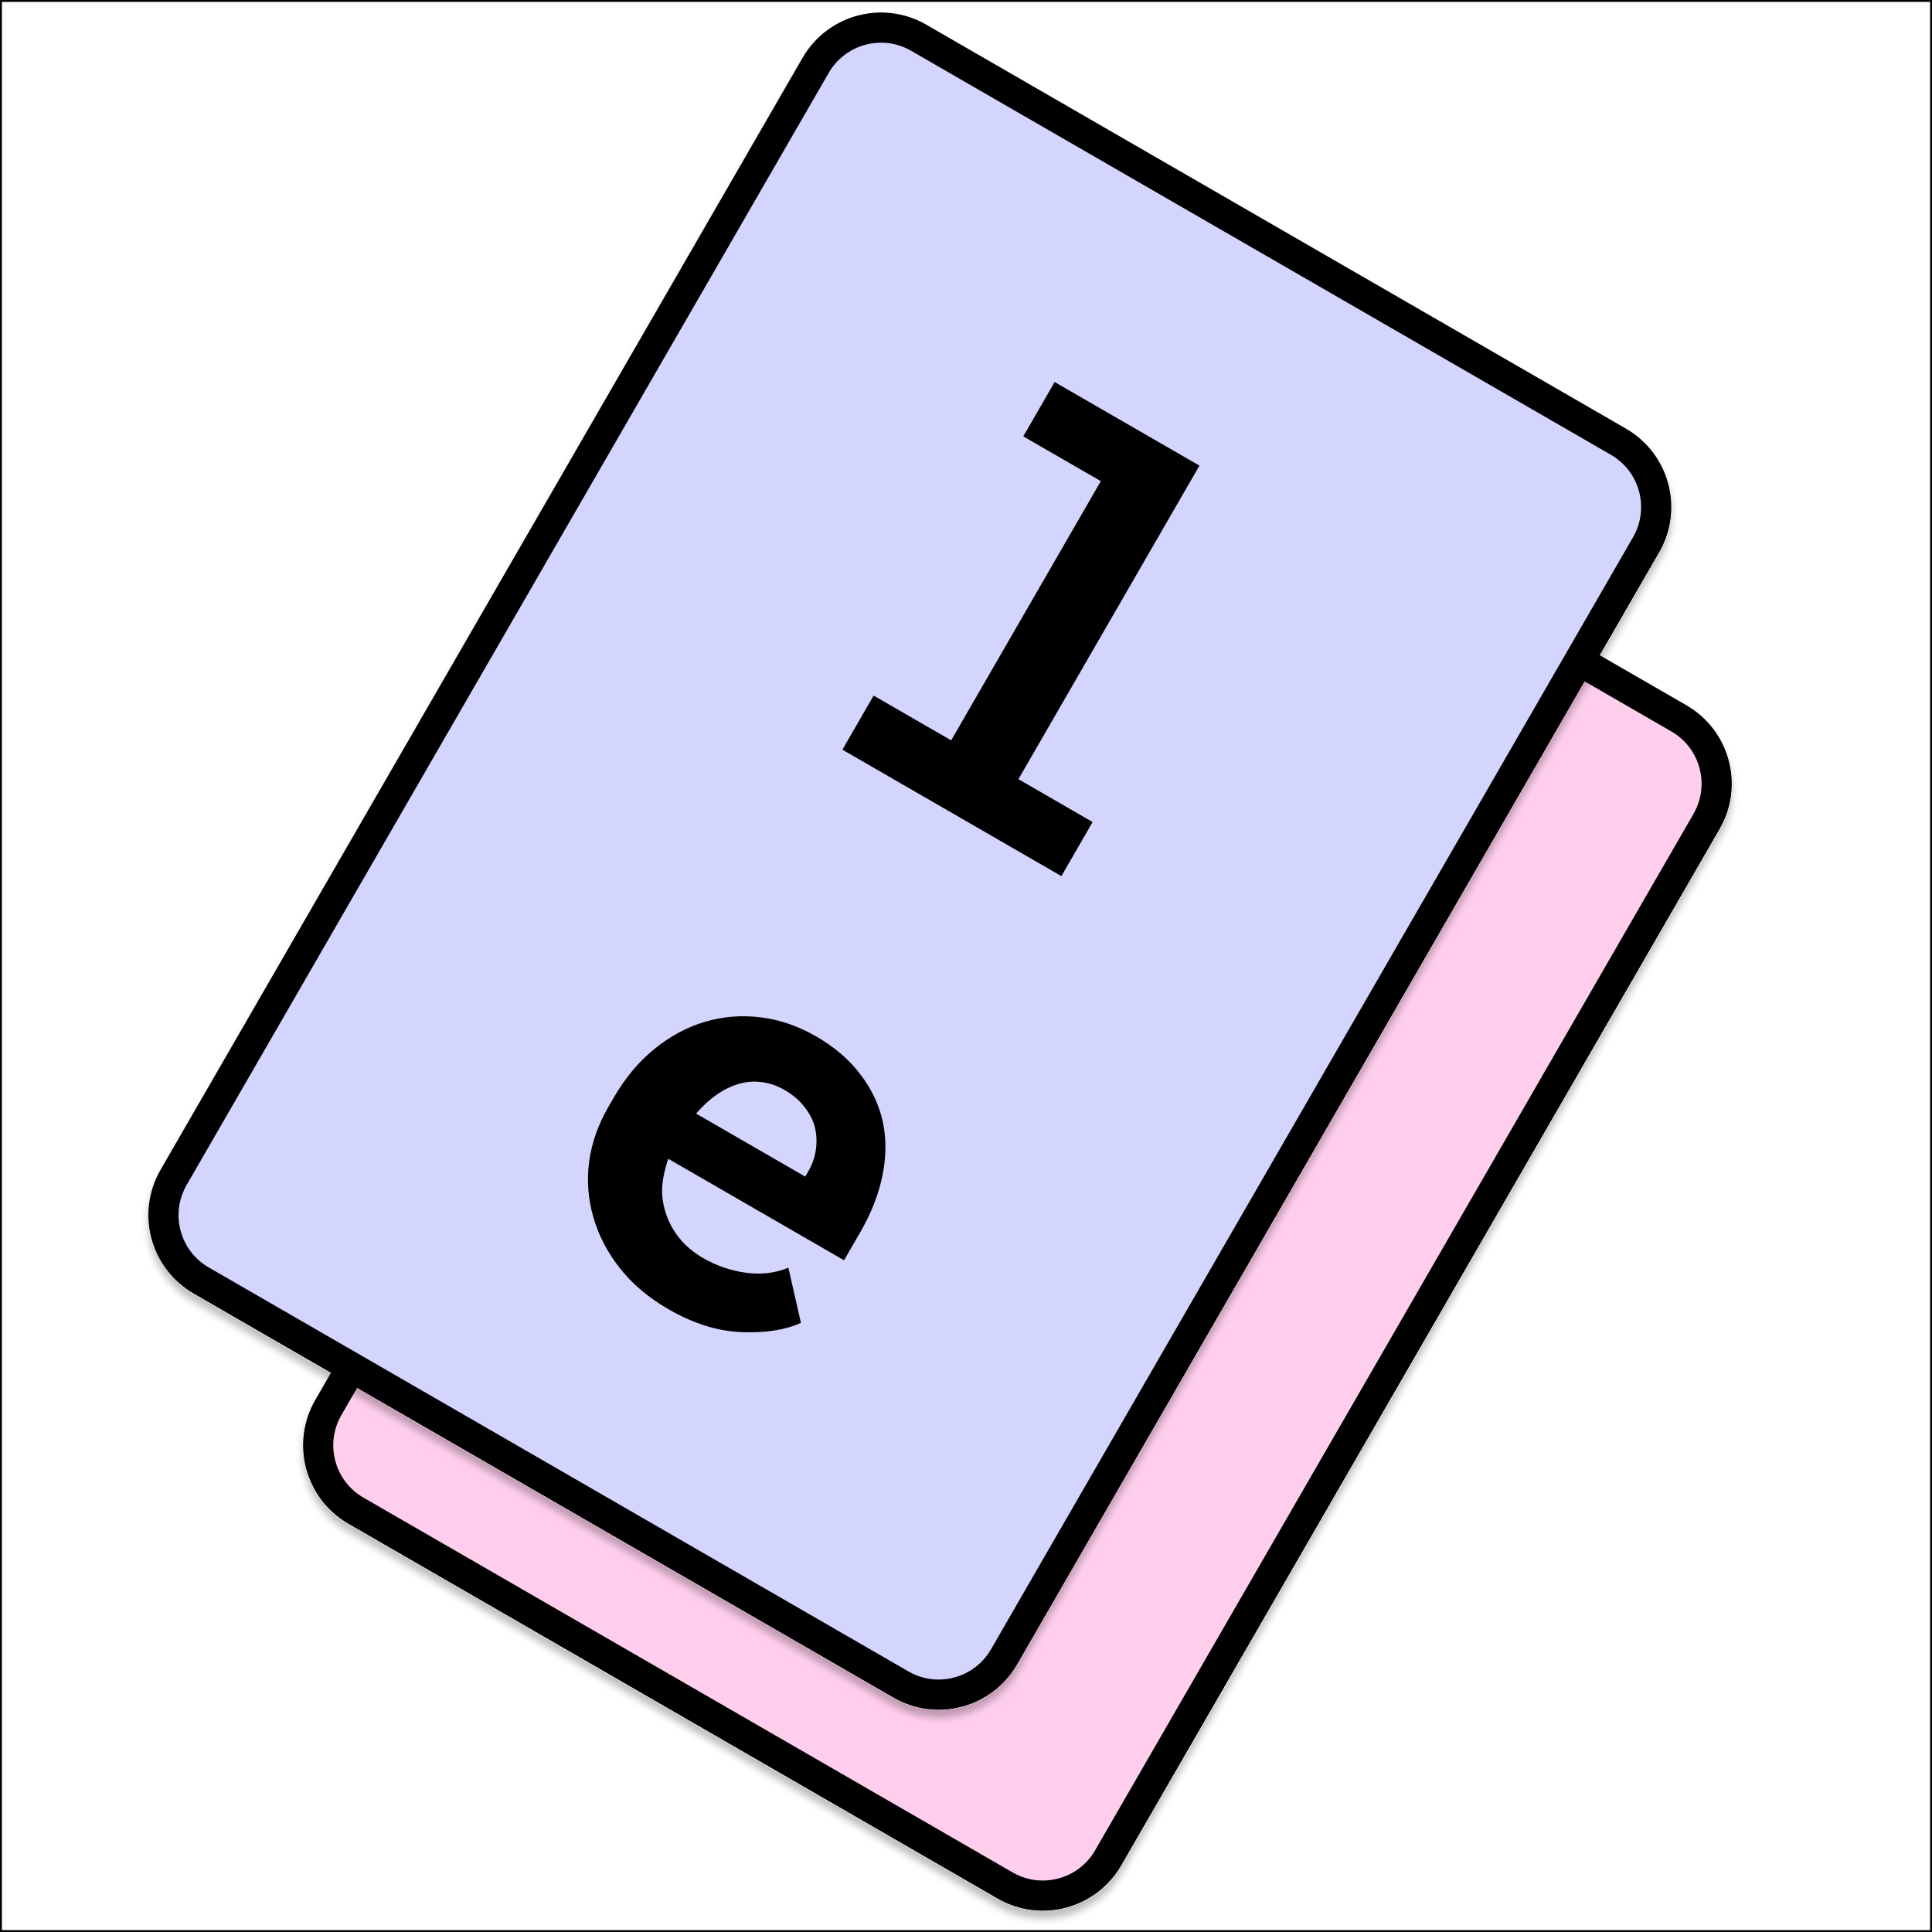
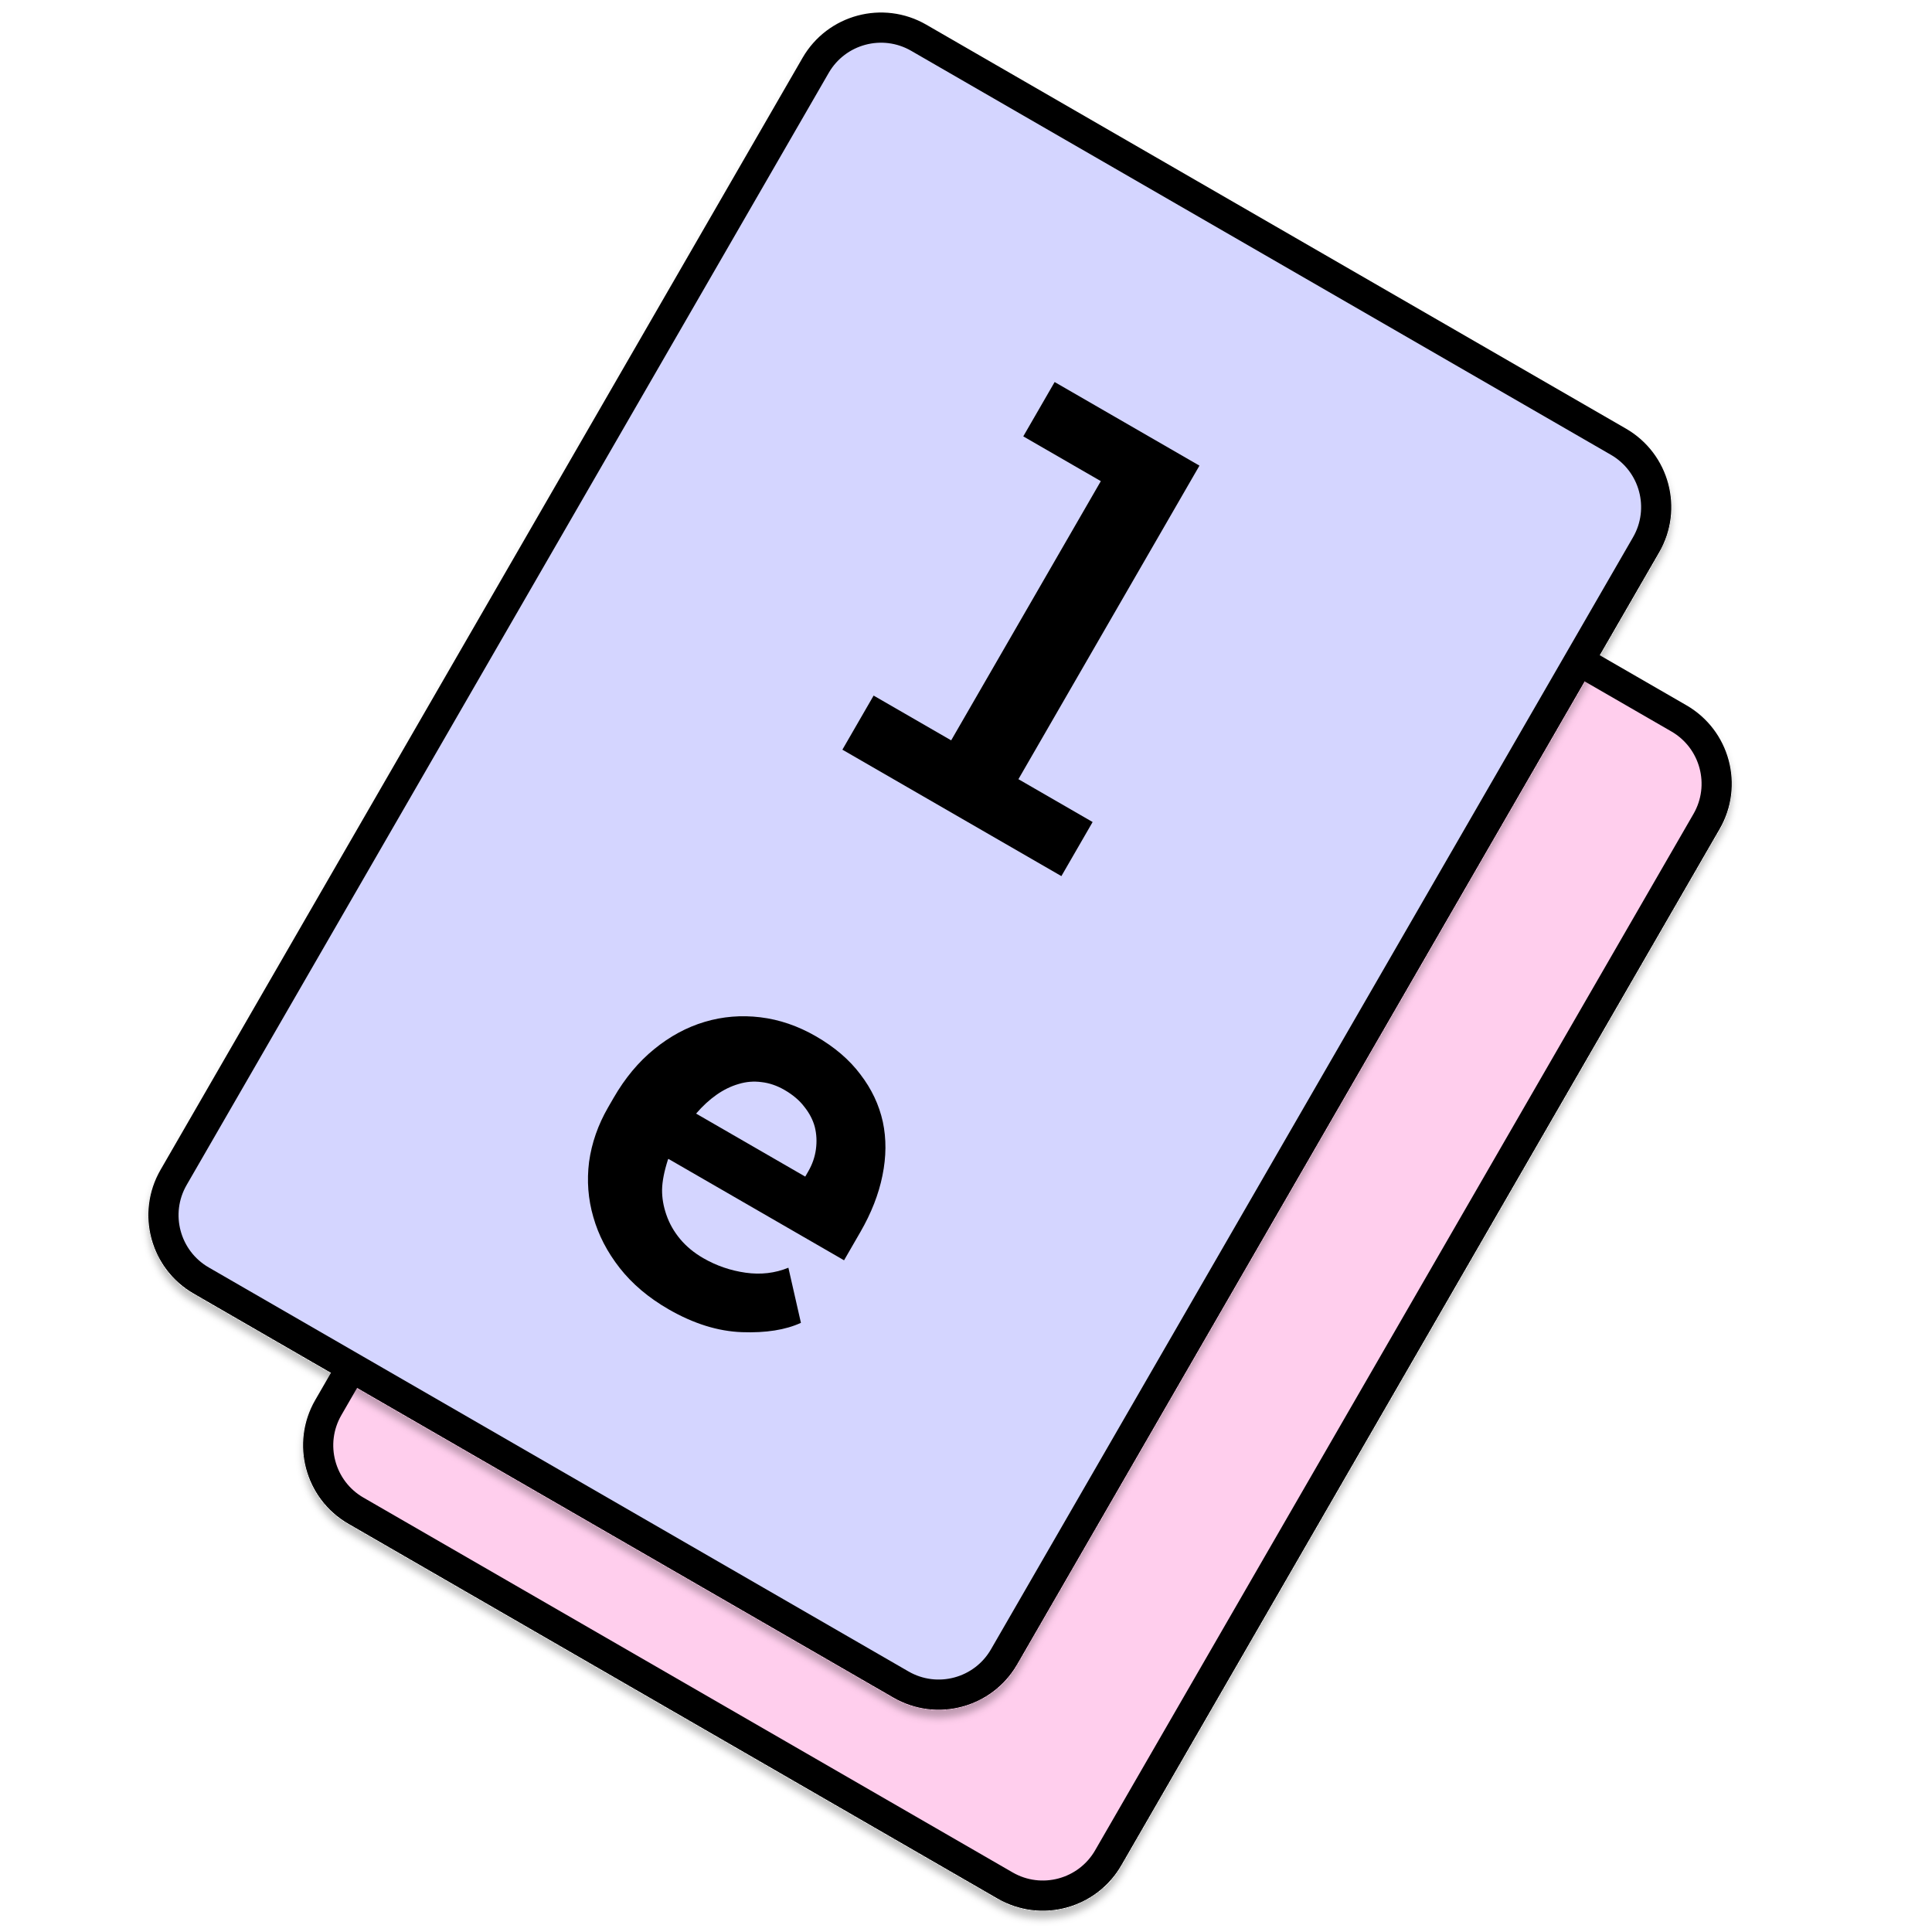
<svg xmlns="http://www.w3.org/2000/svg" width="1024" height="1024" viewBox="0 0 1024 1024" fill="none">
-   <rect x="0.5" y="0.5" width="1023" height="1023" stroke="black" />
  <g filter="url(#filter0_d_1_5)">
    <rect x="511.147" y="162.103" width="477.309" height="714.294" rx="40" transform="rotate(30 511.147 162.103)" fill="#FFCEED" />
    <rect x="511.147" y="162.103" width="477.309" height="714.294" rx="40" transform="rotate(30 511.147 162.103)" stroke="black" stroke-width="16" />
  </g>
  <path d="M615.926 336.889L692.676 381.2L596.729 547.386L636.055 570.091L619.503 598.761L503.426 531.744L519.979 503.074L561.082 526.805L640.403 389.416L599.3 365.686L615.926 336.889ZM411.205 828.293C400.633 822.19 392.035 814.914 385.411 806.466C378.786 798.018 374.121 789.009 371.414 779.44C368.658 769.956 367.908 760.22 369.163 750.232C370.553 740.209 373.908 730.588 379.231 721.37L382.16 716.295C388.215 705.808 395.382 697.204 403.66 690.482C411.988 683.675 420.919 678.851 430.452 676.011C439.985 673.17 449.813 672.36 459.933 673.58C470.054 674.8 479.893 678.169 489.45 683.687C499.345 689.4 507.188 696.127 512.98 703.869C518.905 711.574 522.865 719.95 524.86 728.995C526.77 737.991 526.704 747.481 524.661 757.466C522.666 767.365 518.764 777.347 512.953 787.411L504.311 802.38L411.196 748.621L410.976 749.001C408.987 755.182 407.946 760.501 407.853 764.958C407.809 769.331 408.571 773.773 410.137 778.286C411.74 782.933 414.174 787.213 417.439 791.128C420.704 795.043 424.789 798.417 429.694 801.249C436.629 805.253 444.11 807.824 452.136 808.962C460.161 810.1 467.718 809.219 474.804 806.319L481.452 835.528C473.307 839.284 462.883 840.933 450.178 840.477C437.474 840.02 424.483 835.959 411.205 828.293ZM472.717 712.083C468.742 709.789 464.69 708.408 460.562 707.941C456.482 707.39 452.459 707.717 448.493 708.923C444.442 710.08 440.521 711.989 436.73 714.649C432.939 717.309 429.327 720.636 425.893 724.63L483.741 758.028L485.352 755.237C487.501 751.516 488.85 747.616 489.401 743.536C489.953 739.457 489.752 735.507 488.8 731.687C487.799 727.952 485.956 724.407 483.27 721.052C480.717 717.661 477.199 714.671 472.717 712.083Z" fill="black" />
  <g filter="url(#filter1_d_1_5)">
    <rect x="452.301" width="508.253" height="760.602" rx="40" transform="rotate(30 452.301 0)" fill="#D4D5FF" />
    <rect x="452.301" width="508.253" height="760.602" rx="40" transform="rotate(30 452.301 0)" stroke="black" stroke-width="16" />
  </g>
  <path d="M558.983 202.487L635.733 246.799L539.786 412.984L579.112 435.689L562.559 464.359L446.483 397.343L463.036 368.673L504.138 392.403L583.459 255.015L542.357 231.284L558.983 202.487ZM354.261 693.892C343.69 687.788 335.092 680.512 328.467 672.064C321.843 663.616 317.177 654.608 314.47 645.039C311.714 635.554 310.964 625.818 312.22 615.831C313.609 605.807 316.965 596.187 322.287 586.968L325.217 581.894C331.272 571.407 338.438 562.802 346.717 556.08C355.045 549.273 363.975 544.45 373.509 541.609C383.042 538.769 392.869 537.959 402.99 539.179C413.111 540.399 422.95 543.768 432.507 549.285C442.402 554.998 450.245 561.725 456.037 569.467C461.962 577.173 465.922 585.548 467.917 594.594C469.827 603.59 469.76 613.08 467.717 623.064C465.723 632.964 461.821 642.945 456.01 653.009L447.367 667.979L354.253 614.219L354.033 614.6C352.043 620.781 351.002 626.099 350.91 630.557C350.866 634.929 351.627 639.372 353.194 643.885C354.797 648.531 357.23 652.812 360.496 656.727C363.761 660.642 367.846 664.015 372.751 666.847C379.686 670.851 387.166 673.422 395.192 674.56C403.218 675.698 410.774 674.817 417.861 671.917L424.508 701.127C416.364 704.882 405.939 706.531 393.235 706.075C380.531 705.619 367.539 701.558 354.261 693.892ZM415.773 577.682C411.798 575.387 407.747 574.006 403.618 573.54C399.539 572.989 395.516 573.316 391.55 574.522C387.499 575.679 383.578 577.587 379.787 580.247C375.996 582.907 372.383 586.234 368.95 590.228L426.797 623.627L428.409 620.836C430.557 617.115 431.907 613.214 432.458 609.135C433.009 605.055 432.809 601.105 431.857 597.286C430.856 593.55 429.012 590.005 426.326 586.65C423.773 583.259 420.256 580.27 415.773 577.682Z" fill="black" />
  <defs>
    <filter id="filter0_d_1_5" x="156.633" y="168.736" width="765.243" height="851.985" filterUnits="userSpaceOnUse" color-interpolation-filters="sRGB">
      <feFlood flood-opacity="0" result="BackgroundImageFix" />
      <feColorMatrix in="SourceAlpha" type="matrix" values="0 0 0 0 0 0 0 0 0 0 0 0 0 0 0 0 0 0 127 0" result="hardAlpha" />
      <feOffset dy="4" />
      <feGaussianBlur stdDeviation="2" />
      <feComposite in2="hardAlpha" operator="out" />
      <feColorMatrix type="matrix" values="0 0 0 0 0 0 0 0 0 0 0 0 0 0 0 0 0 0 0.25 0" />
      <feBlend mode="normal" in2="BackgroundImageFix" result="effect1_dropShadow_1_5" />
      <feBlend mode="normal" in="SourceGraphic" in2="effect1_dropShadow_1_5" result="shape" />
    </filter>
    <filter id="filter1_d_1_5" x="74.633" y="6.633" width="815.194" height="907.561" filterUnits="userSpaceOnUse" color-interpolation-filters="sRGB">
      <feFlood flood-opacity="0" result="BackgroundImageFix" />
      <feColorMatrix in="SourceAlpha" type="matrix" values="0 0 0 0 0 0 0 0 0 0 0 0 0 0 0 0 0 0 127 0" result="hardAlpha" />
      <feOffset dy="4" />
      <feGaussianBlur stdDeviation="2" />
      <feComposite in2="hardAlpha" operator="out" />
      <feColorMatrix type="matrix" values="0 0 0 0 0 0 0 0 0 0 0 0 0 0 0 0 0 0 0.25 0" />
      <feBlend mode="normal" in2="BackgroundImageFix" result="effect1_dropShadow_1_5" />
      <feBlend mode="normal" in="SourceGraphic" in2="effect1_dropShadow_1_5" result="shape" />
    </filter>
  </defs>
</svg>
